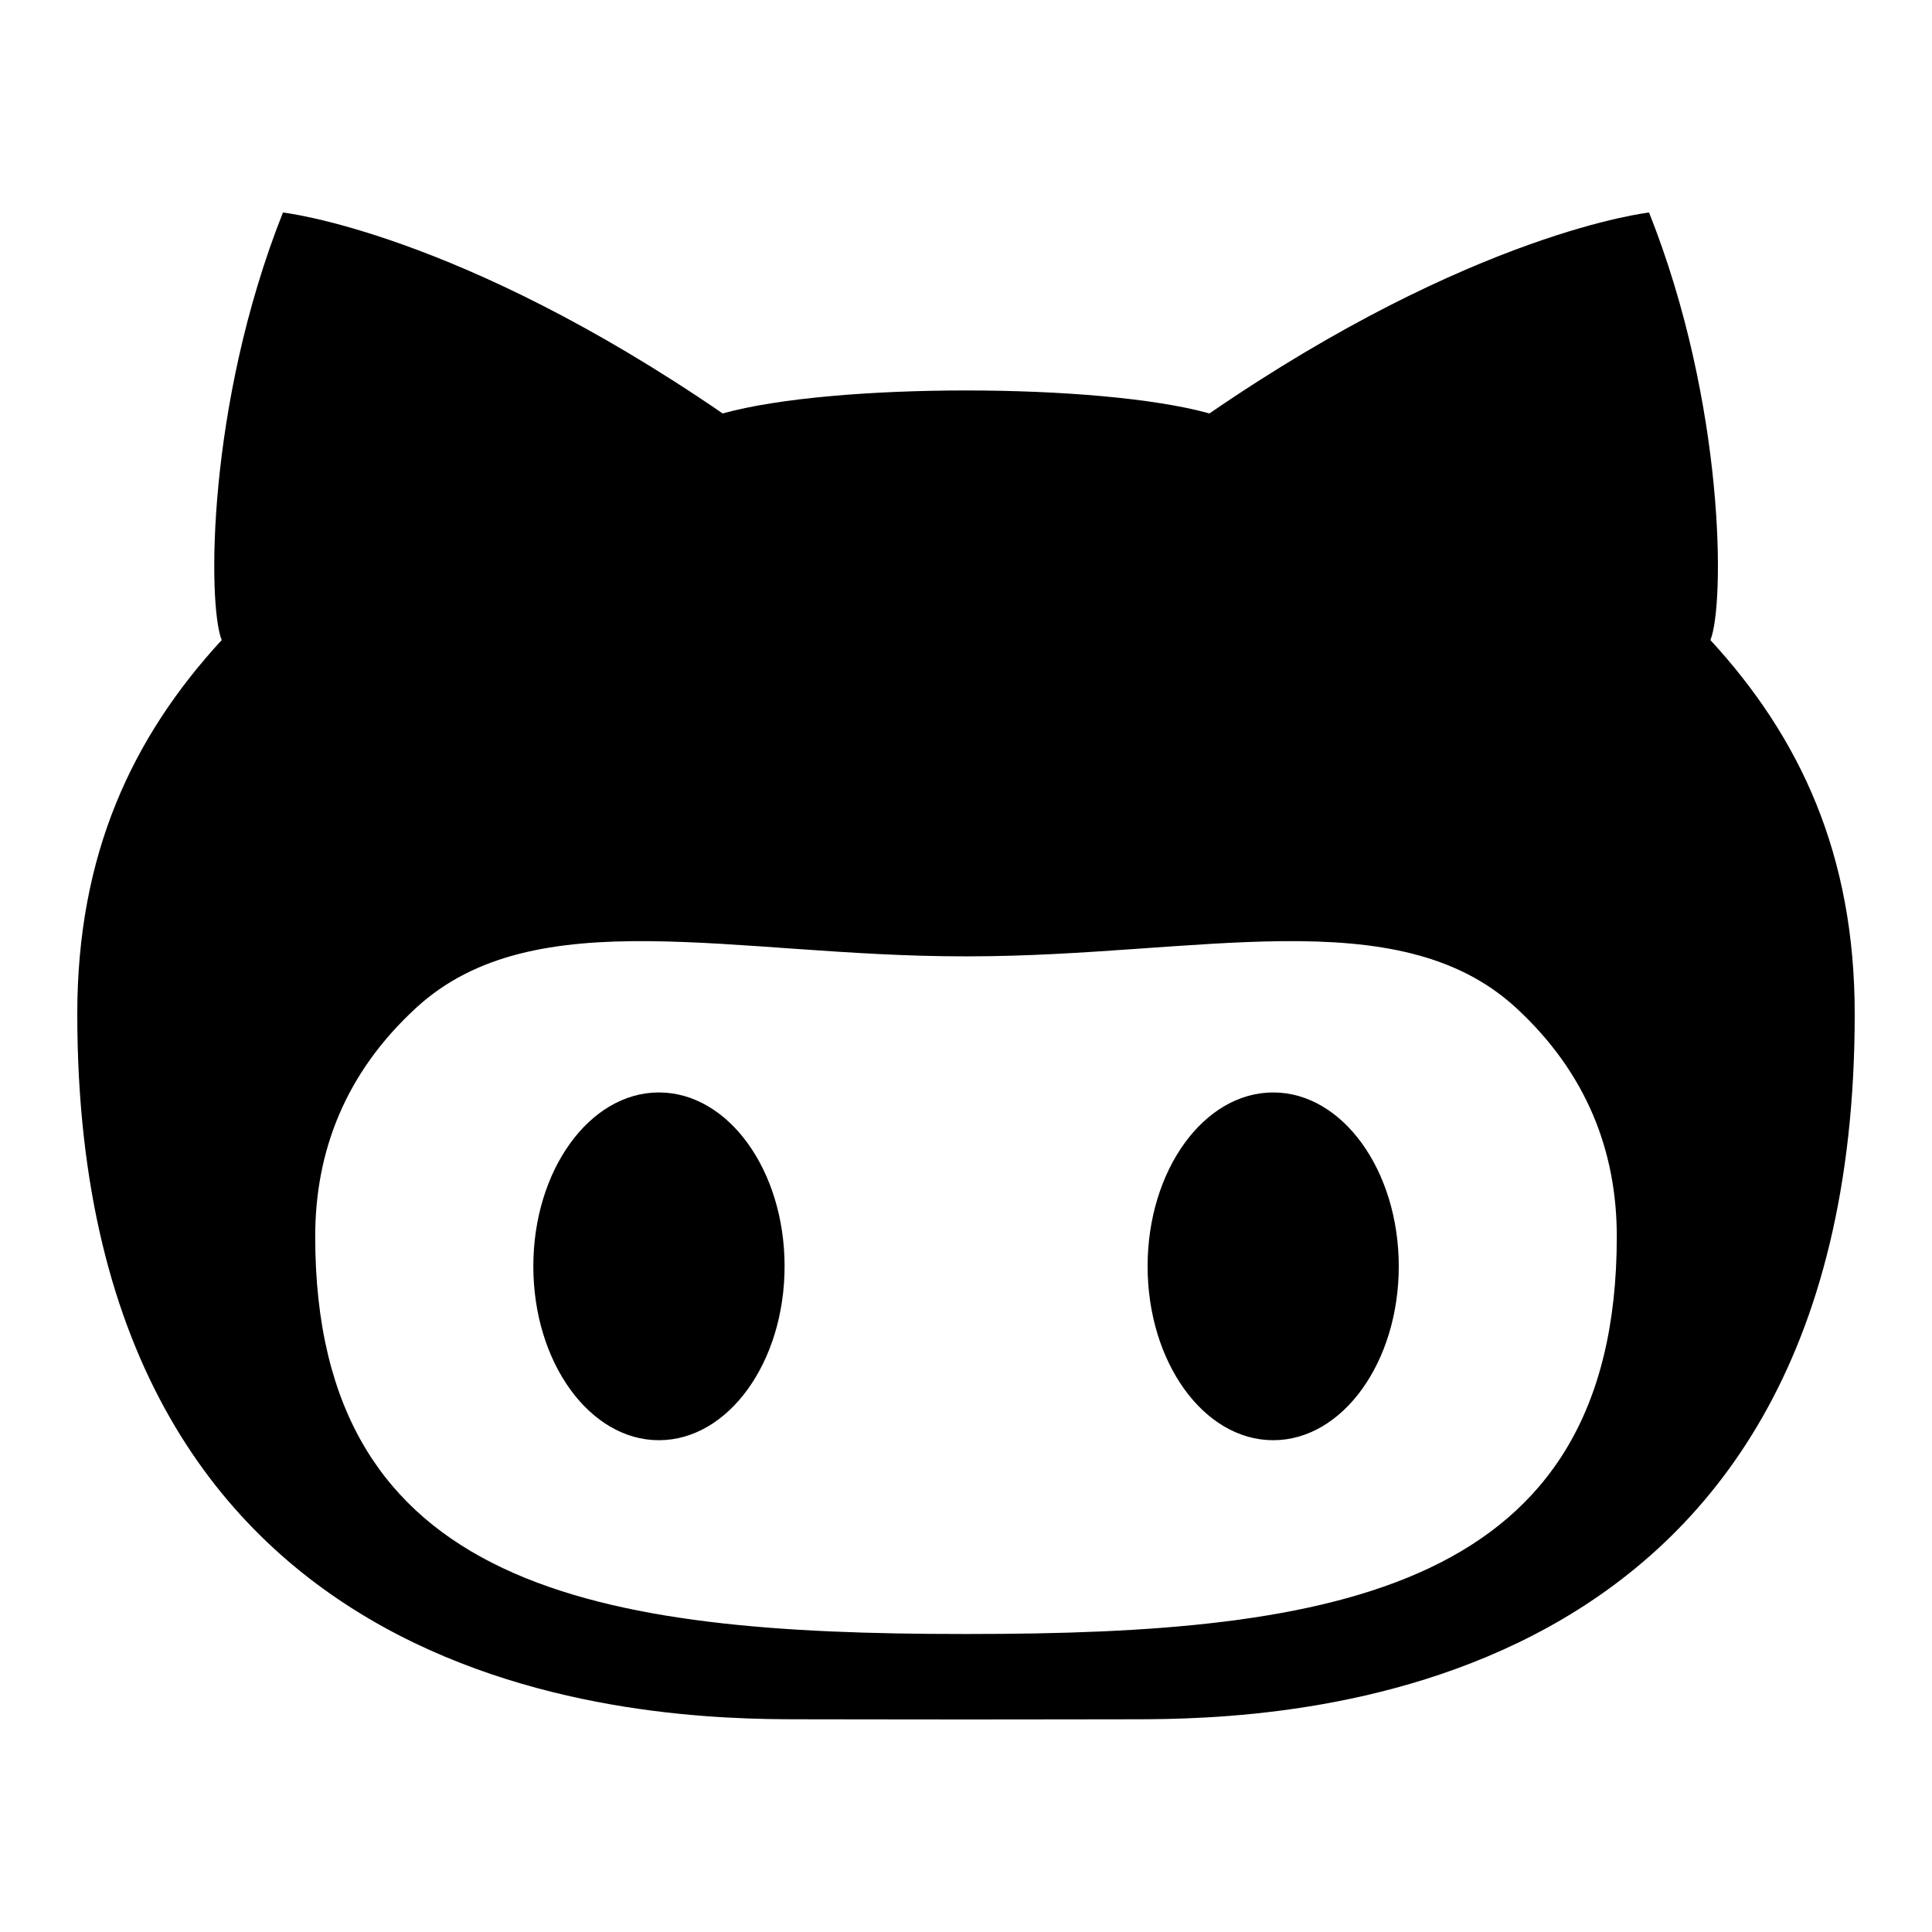
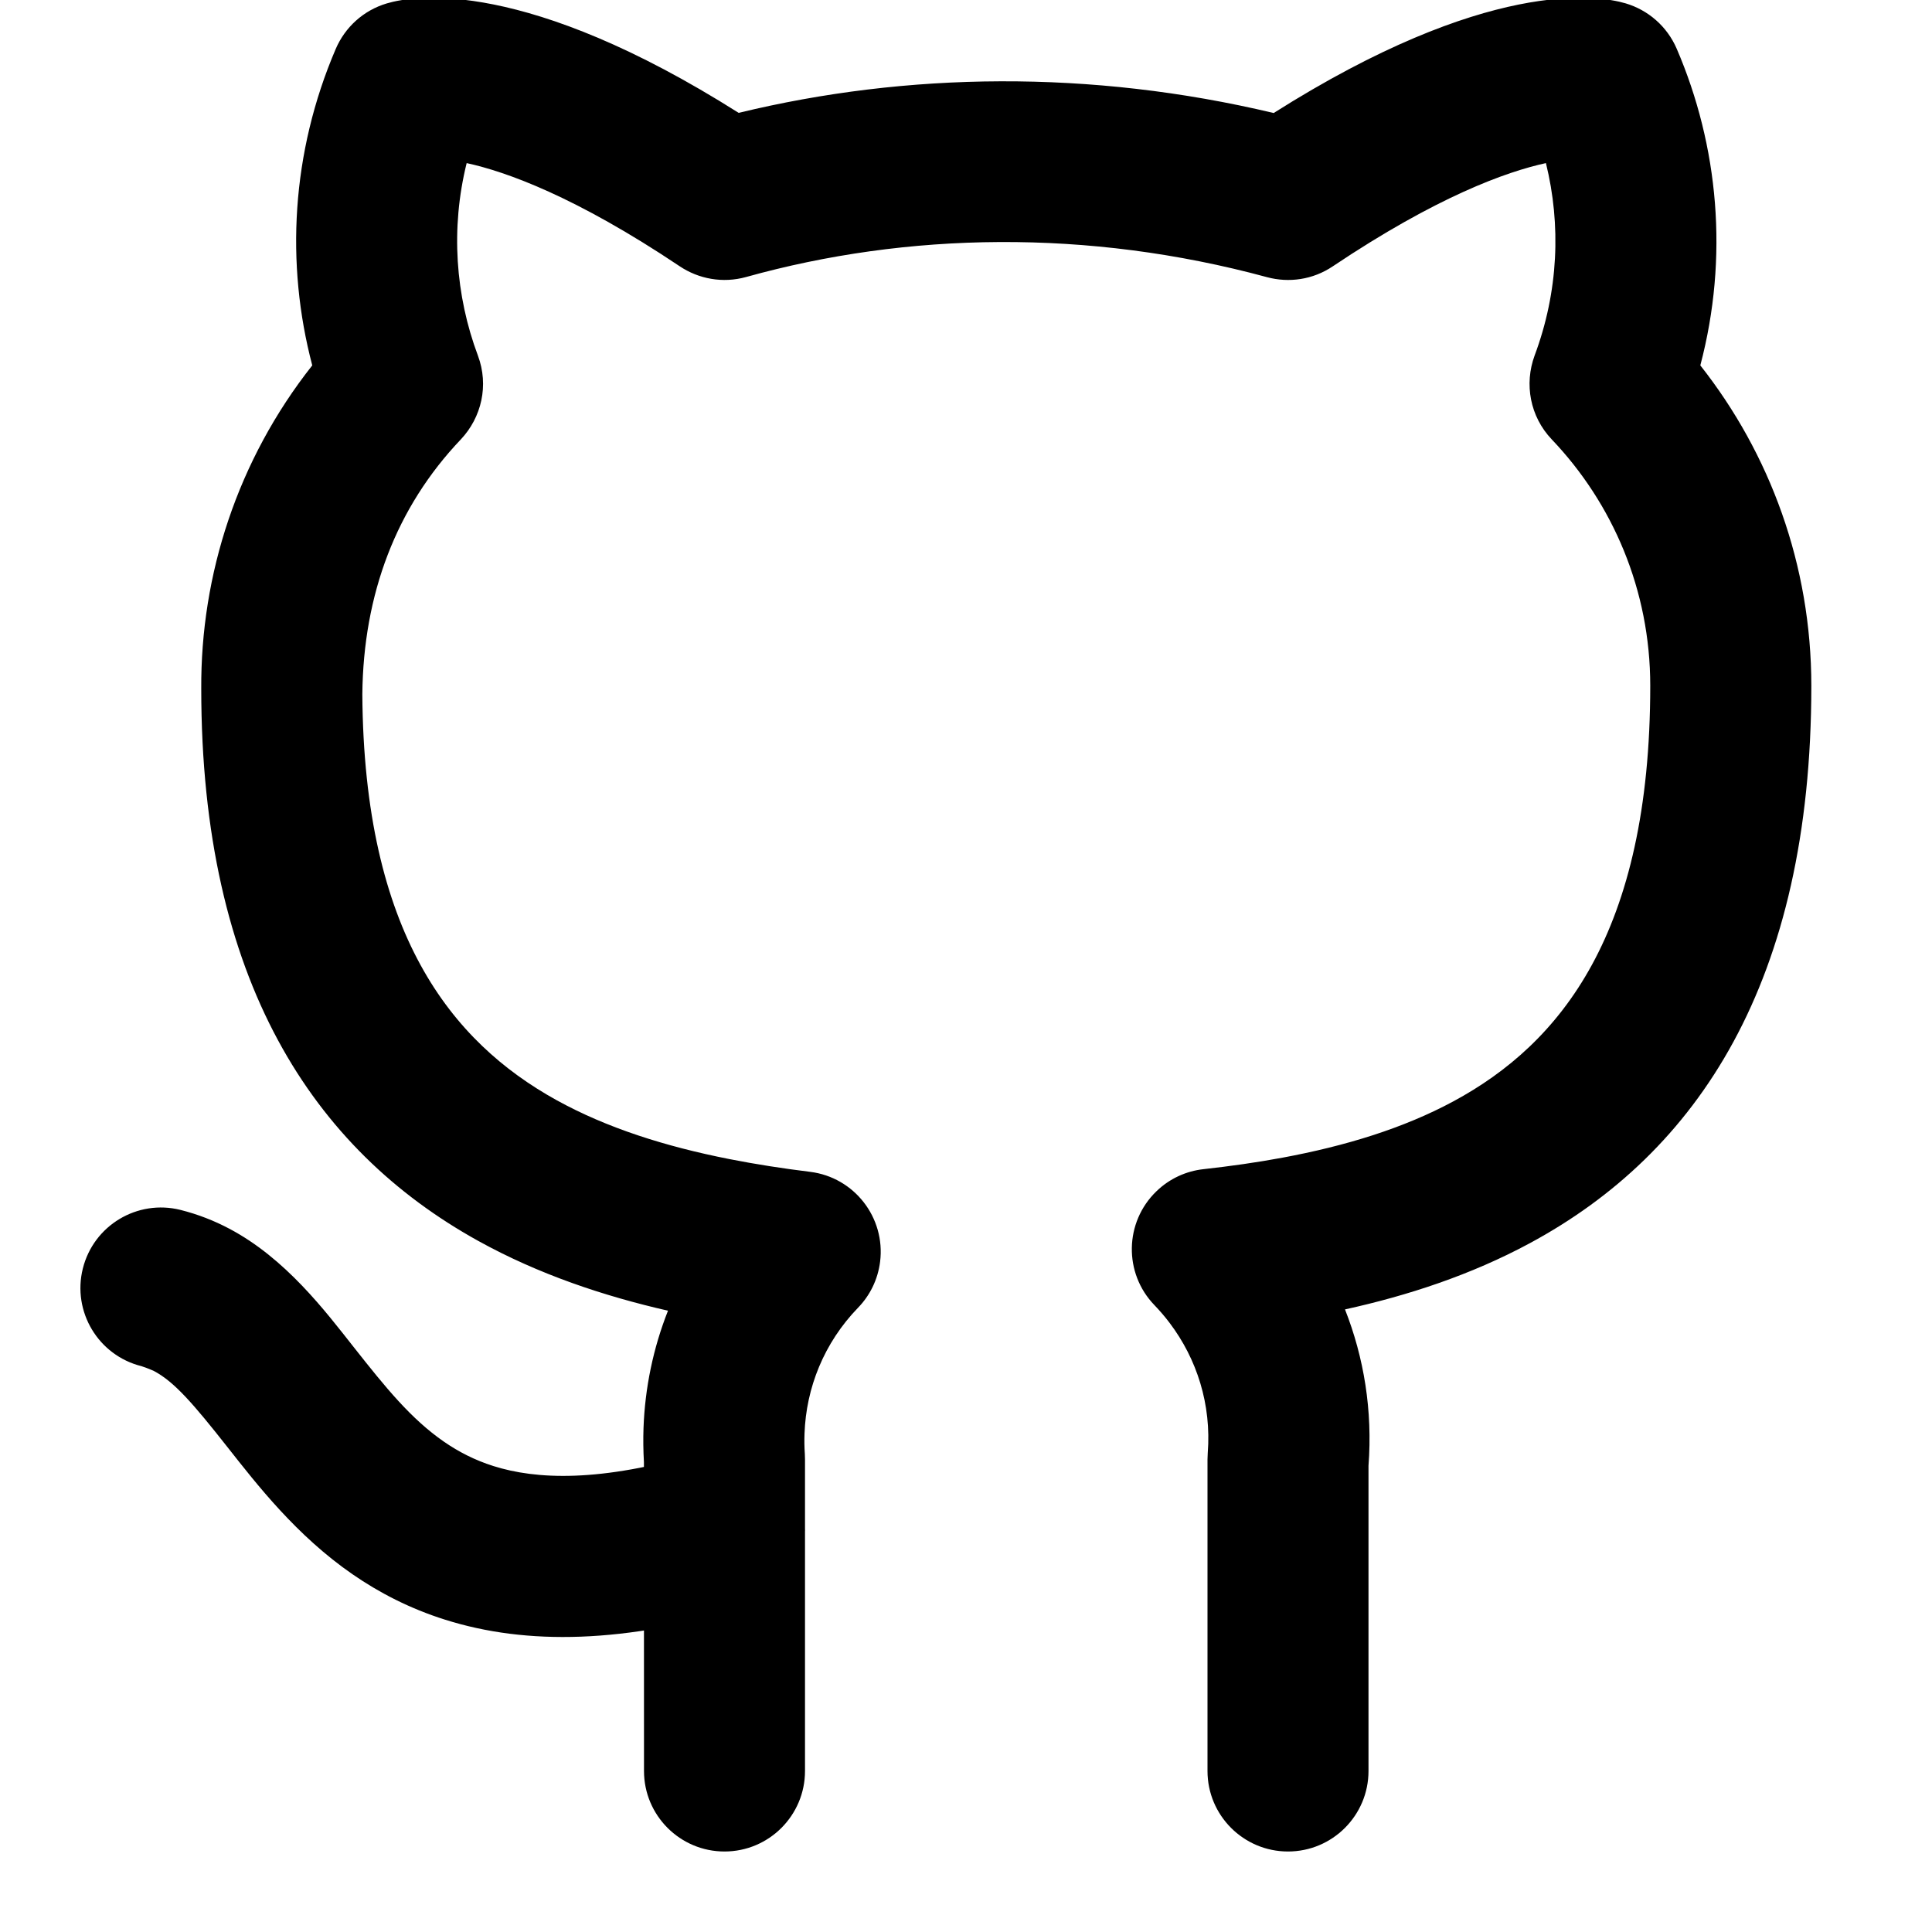
- <svg xmlns="http://www.w3.org/2000/svg" version="1.1" width="20" height="20" viewBox="0 0 20 20">
-   <path d="M13.18 11.309c-0.718 0-1.3 0.807-1.3 1.799 0 0.994 0.582 1.801 1.3 1.801s1.3-0.807 1.3-1.801c-0.001-0.992-0.582-1.799-1.3-1.799zM17.706 6.626c0.149-0.365 0.155-2.439-0.635-4.426 0 0-1.811 0.199-4.551 2.080-0.575-0.16-1.548-0.238-2.519-0.238-0.973 0-1.945 0.078-2.52 0.238-2.741-1.881-4.552-2.080-4.552-2.080-0.789 1.987-0.781 4.061-0.634 4.426-0.928 1.008-1.495 2.219-1.495 3.871 0 7.186 5.963 7.301 7.467 7.301 0.342 0 1.018 0.002 1.734 0.002s1.392-0.002 1.732-0.002c1.506 0 7.467-0.115 7.467-7.301 0-1.652-0.566-2.863-1.494-3.871zM10.028 16.915h-0.056c-3.771 0-6.709-0.449-6.709-4.115 0-0.879 0.31-1.693 1.047-2.369 1.227-1.127 3.305-0.531 5.662-0.531 0.010 0 0.020 0 0.029 0s0.018 0 0.027 0c2.357 0 4.436-0.596 5.664 0.531 0.735 0.676 1.045 1.49 1.045 2.369 0 3.666-2.937 4.115-6.709 4.115zM6.821 11.309c-0.718 0-1.3 0.807-1.3 1.799 0 0.994 0.582 1.801 1.3 1.801s1.301-0.807 1.301-1.801c0-0.992-0.582-1.799-1.301-1.799z" />
+ <svg xmlns="http://www.w3.org/2000/svg" version="1.1" width="24" height="24" viewBox="0 0 24 24">
+   <path d="M8.713 18.042c-1.268 0.38-2.060 0.335-2.583 0.17-0.231-0.073-0.431-0.176-0.614-0.302-0.411-0.284-0.727-0.675-1.119-1.172-0.356-0.451-0.85-1.107-1.551-1.476-0.185-0.098-0.386-0.177-0.604-0.232-0.536-0.134-1.079 0.192-1.213 0.728s0.192 1.079 0.728 1.213c0.074 0.023 0.155 0.060 0.155 0.060 0.252 0.133 0.487 0.404 0.914 0.946 0.366 0.464 0.856 1.098 1.553 1.579 0.332 0.229 0.711 0.426 1.149 0.564 1.015 0.321 2.236 0.296 3.76-0.162 0.529-0.159 0.829-0.716 0.67-1.245s-0.716-0.829-1.245-0.67zM17 22v-3.792c0.052-0.684-0.056-1.343-0.292-1.942 0.777-0.171 1.563-0.427 2.297-0.823 2.083-1.124 3.496-3.242 3.496-6.923 0-1.503-0.516-2.887-1.379-3.981 0.355-1.345 0.226-2.726-0.293-3.933-0.122-0.283-0.359-0.482-0.634-0.564-0.357-0.106-1.732-0.309-4.373 1.362-2.273-0.541-4.557-0.509-6.646-0.002-2.639-1.669-4.013-1.466-4.37-1.36-0.296 0.088-0.521 0.3-0.635 0.565-0.554 1.292-0.624 2.672-0.292 3.932-0.93 1.178-1.387 2.601-1.379 4.017 0 3.622 1.389 5.723 3.441 6.859 0.752 0.416 1.56 0.685 2.357 0.867-0.185 0.468-0.286 0.961-0.304 1.456-0.005 0.141-0.003 0.283 0.005 0.424l0.001 3.838c0 0.552 0.448 1 1 1s1-0.448 1-1v-3.87c0-0.021-0.001-0.045-0.002-0.069-0.006-0.084-0.007-0.168-0.004-0.252 0.020-0.568 0.241-1.126 0.665-1.564 0.145-0.149 0.246-0.347 0.274-0.572 0.068-0.548-0.321-1.048-0.869-1.116-0.34-0.042-0.677-0.094-1.006-0.159-0.79-0.156-1.518-0.385-2.147-0.733-1.305-0.723-2.391-2.071-2.41-5.042 0.013-1.241 0.419-2.319 1.224-3.165 0.257-0.273 0.35-0.671 0.212-1.040-0.28-0.748-0.341-1.58-0.14-2.392 0.491 0.107 1.354 0.416 2.647 1.282 0.235 0.157 0.533 0.214 0.825 0.133 1.997-0.557 4.242-0.602 6.47 0.002 0.271 0.073 0.569 0.033 0.818-0.135 1.293-0.866 2.156-1.175 2.647-1.282 0.189 0.766 0.157 1.595-0.141 2.392-0.129 0.352-0.058 0.755 0.213 1.040 0.758 0.795 1.224 1.872 1.224 3.060 0 3.075-1.114 4.445-2.445 5.163-0.623 0.336-1.343 0.555-2.123 0.7-0.322 0.060-0.651 0.106-0.983 0.143-0.21 0.023-0.418 0.114-0.584 0.275-0.397 0.384-0.408 1.017-0.024 1.414 0.067 0.070 0.13 0.143 0.188 0.22 0.34 0.449 0.521 1.015 0.474 1.617 0 0.024-0.001 0.051-0.003 0.078v3.872c0 0.552 0.448 1 1 1s1-0.448 1-1z" />
</svg>
